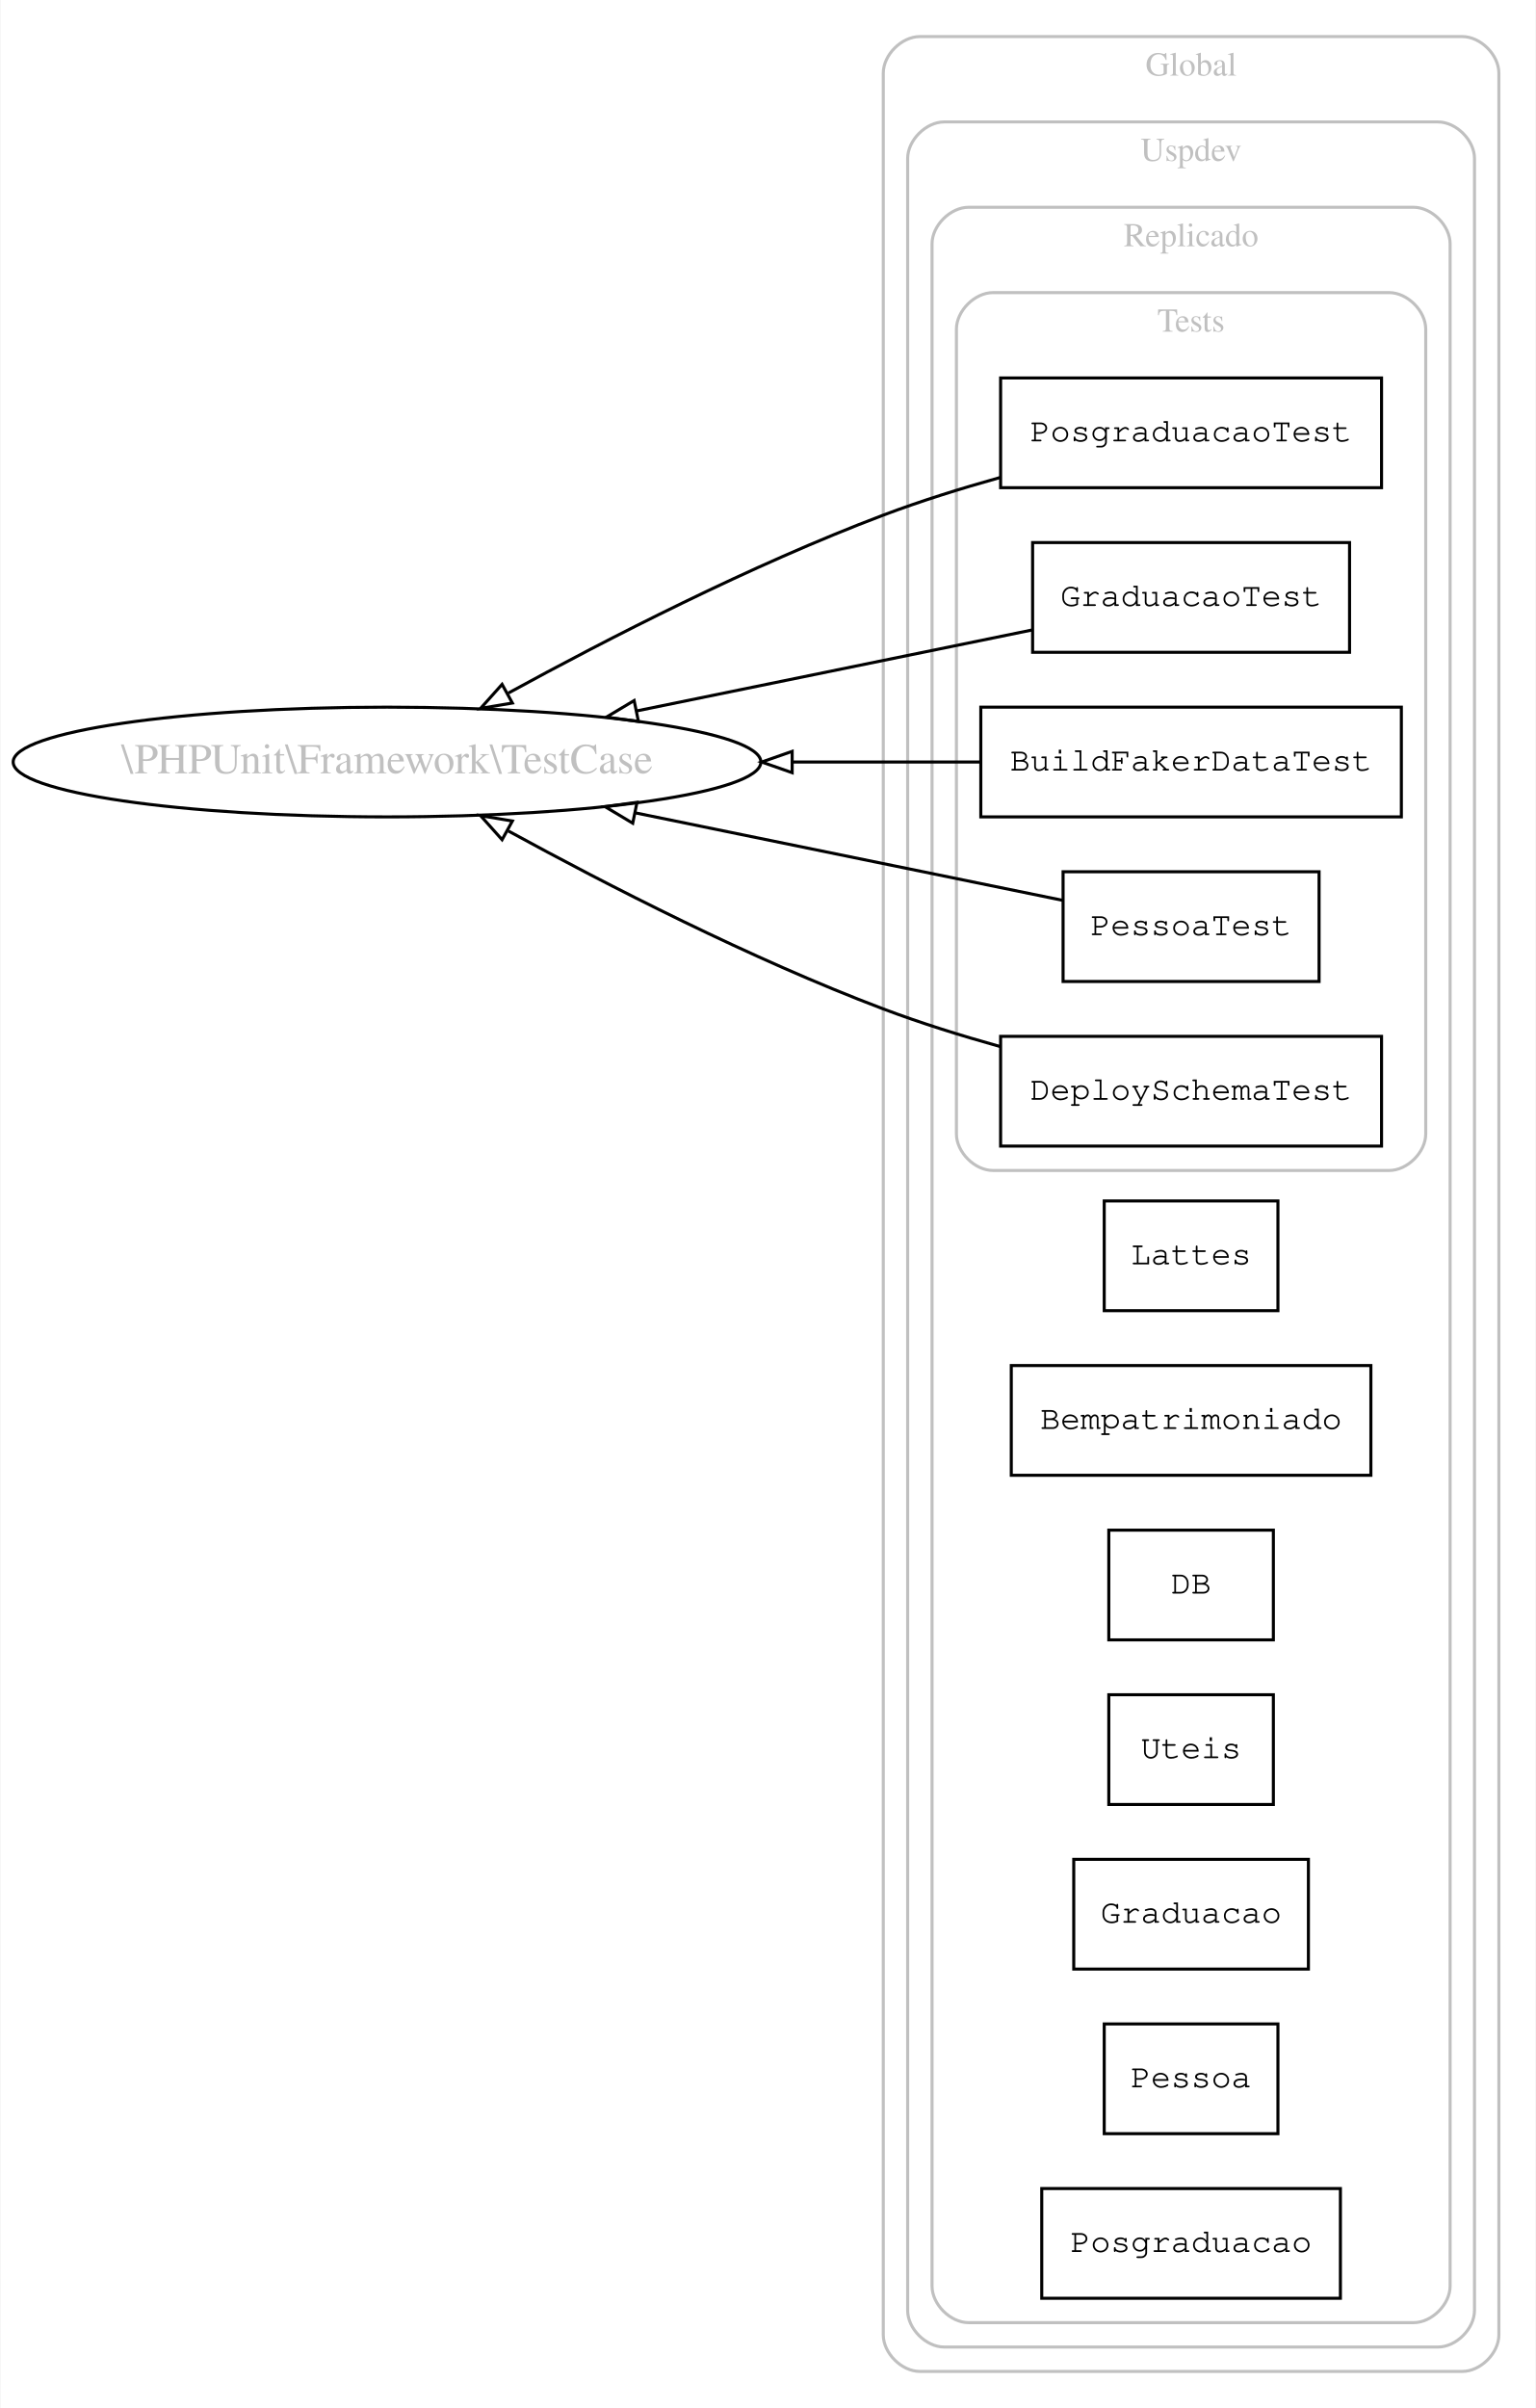
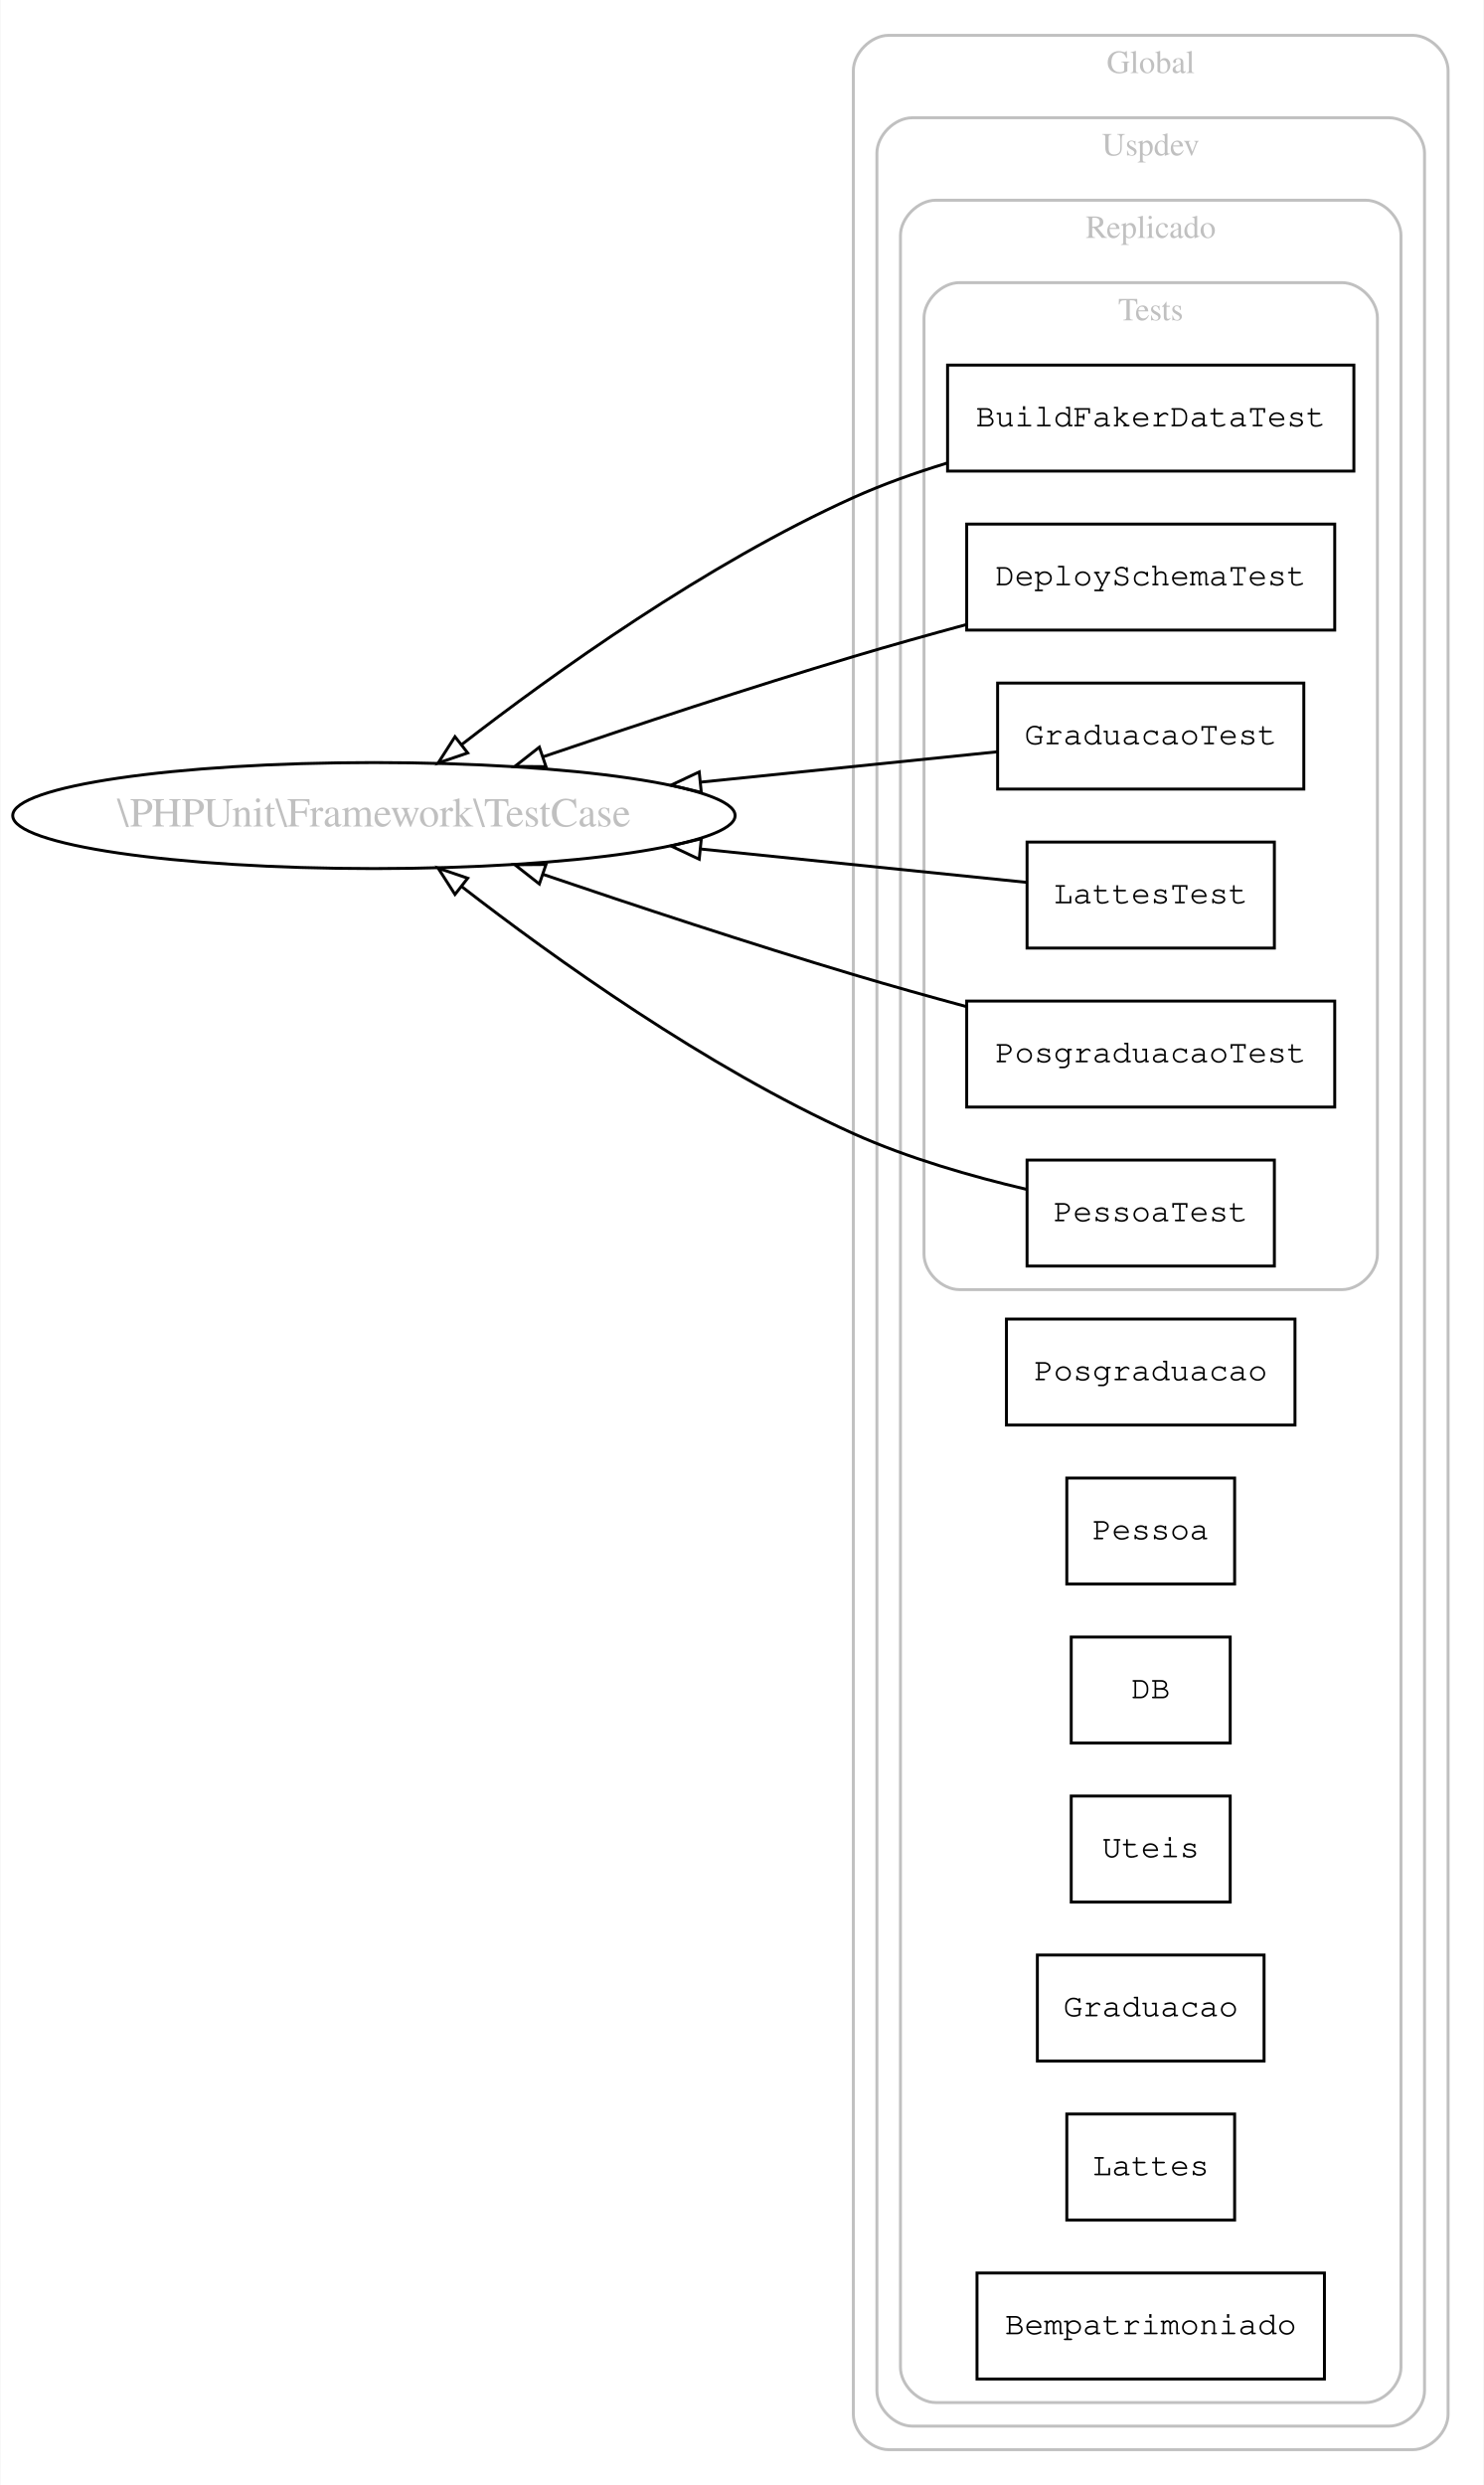
- <svg xmlns="http://www.w3.org/2000/svg" width="504pt" height="790pt" viewBox="0.00 0.00 503.68 790.00">
-   <g id="graph0" class="graph" transform="scale(1 1) rotate(0) translate(4 786)">
-     <polygon fill="#ffffff" stroke="transparent" points="-4,4 -4,-786 499.678,-786 499.678,4 -4,4" />
+ <svg xmlns="http://www.w3.org/2000/svg" width="504pt" height="844pt" viewBox="0.00 0.00 503.68 844.00">
+   <g id="graph0" class="graph" transform="scale(1 1) rotate(0) translate(4 840)">
+     <polygon fill="#ffffff" stroke="transparent" points="-4,4 -4,-840 499.678,-840 499.678,4 -4,4" />
    <g id="clust1" class="cluster">
-       <path fill="none" stroke="#c0c0c0" d="M297.678,-8C297.678,-8 475.678,-8 475.678,-8 481.678,-8 487.678,-14 487.678,-20 487.678,-20 487.678,-762 487.678,-762 487.678,-768 481.678,-774 475.678,-774 475.678,-774 297.678,-774 297.678,-774 291.678,-774 285.678,-768 285.678,-762 285.678,-762 285.678,-20 285.678,-20 285.678,-14 291.678,-8 297.678,-8" />
-       <text text-anchor="middle" x="386.678" y="-761.2" font-family="Times,serif" font-size="11.00" fill="#c0c0c0">Global</text>
+       <path fill="none" stroke="#c0c0c0" d="M297.678,-8C297.678,-8 475.678,-8 475.678,-8 481.678,-8 487.678,-14 487.678,-20 487.678,-20 487.678,-816 487.678,-816 487.678,-822 481.678,-828 475.678,-828 475.678,-828 297.678,-828 297.678,-828 291.678,-828 285.678,-822 285.678,-816 285.678,-816 285.678,-20 285.678,-20 285.678,-14 291.678,-8 297.678,-8" />
+       <text text-anchor="middle" x="386.678" y="-815.2" font-family="Times,serif" font-size="11.00" fill="#c0c0c0">Global</text>
    </g>
    <g id="clust2" class="cluster">
-       <path fill="none" stroke="#c0c0c0" d="M305.678,-16C305.678,-16 467.678,-16 467.678,-16 473.678,-16 479.678,-22 479.678,-28 479.678,-28 479.678,-734 479.678,-734 479.678,-740 473.678,-746 467.678,-746 467.678,-746 305.678,-746 305.678,-746 299.678,-746 293.678,-740 293.678,-734 293.678,-734 293.678,-28 293.678,-28 293.678,-22 299.678,-16 305.678,-16" />
-       <text text-anchor="middle" x="386.678" y="-733.2" font-family="Times,serif" font-size="11.00" fill="#c0c0c0">Uspdev</text>
+       <path fill="none" stroke="#c0c0c0" d="M305.678,-16C305.678,-16 467.678,-16 467.678,-16 473.678,-16 479.678,-22 479.678,-28 479.678,-28 479.678,-788 479.678,-788 479.678,-794 473.678,-800 467.678,-800 467.678,-800 305.678,-800 305.678,-800 299.678,-800 293.678,-794 293.678,-788 293.678,-788 293.678,-28 293.678,-28 293.678,-22 299.678,-16 305.678,-16" />
+       <text text-anchor="middle" x="386.678" y="-787.2" font-family="Times,serif" font-size="11.00" fill="#c0c0c0">Uspdev</text>
    </g>
    <g id="clust3" class="cluster">
-       <path fill="none" stroke="#c0c0c0" d="M313.678,-24C313.678,-24 459.678,-24 459.678,-24 465.678,-24 471.678,-30 471.678,-36 471.678,-36 471.678,-706 471.678,-706 471.678,-712 465.678,-718 459.678,-718 459.678,-718 313.678,-718 313.678,-718 307.678,-718 301.678,-712 301.678,-706 301.678,-706 301.678,-36 301.678,-36 301.678,-30 307.678,-24 313.678,-24" />
-       <text text-anchor="middle" x="386.678" y="-705.2" font-family="Times,serif" font-size="11.00" fill="#c0c0c0">Replicado</text>
+       <path fill="none" stroke="#c0c0c0" d="M313.678,-24C313.678,-24 459.678,-24 459.678,-24 465.678,-24 471.678,-30 471.678,-36 471.678,-36 471.678,-760 471.678,-760 471.678,-766 465.678,-772 459.678,-772 459.678,-772 313.678,-772 313.678,-772 307.678,-772 301.678,-766 301.678,-760 301.678,-760 301.678,-36 301.678,-36 301.678,-30 307.678,-24 313.678,-24" />
+       <text text-anchor="middle" x="386.678" y="-759.2" font-family="Times,serif" font-size="11.00" fill="#c0c0c0">Replicado</text>
    </g>
    <g id="clust4" class="cluster">
-       <path fill="none" stroke="#c0c0c0" d="M321.678,-402C321.678,-402 451.678,-402 451.678,-402 457.678,-402 463.678,-408 463.678,-414 463.678,-414 463.678,-678 463.678,-678 463.678,-684 457.678,-690 451.678,-690 451.678,-690 321.678,-690 321.678,-690 315.678,-690 309.678,-684 309.678,-678 309.678,-678 309.678,-414 309.678,-414 309.678,-408 315.678,-402 321.678,-402" />
-       <text text-anchor="middle" x="386.678" y="-677.2" font-family="Times,serif" font-size="11.00" fill="#c0c0c0">Tests</text>
+       <path fill="none" stroke="#c0c0c0" d="M321.678,-402C321.678,-402 451.678,-402 451.678,-402 457.678,-402 463.678,-408 463.678,-414 463.678,-414 463.678,-732 463.678,-732 463.678,-738 457.678,-744 451.678,-744 451.678,-744 321.678,-744 321.678,-744 315.678,-744 309.678,-738 309.678,-732 309.678,-732 309.678,-414 309.678,-414 309.678,-408 315.678,-402 321.678,-402" />
+       <text text-anchor="middle" x="386.678" y="-731.2" font-family="Times,serif" font-size="11.00" fill="#c0c0c0">Tests</text>
    </g>
    <g id="node1" class="node">
-       <polygon fill="none" stroke="#000000" points="449.178,-662 324.178,-662 324.178,-626 449.178,-626 449.178,-662" />
-       <text text-anchor="middle" x="386.678" y="-641.2" font-family="Courier,monospace" font-size="11.00" fill="#000000">PosgraduacaoTest</text>
+       <polygon fill="none" stroke="#000000" points="455.678,-716 317.678,-716 317.678,-680 455.678,-680 455.678,-716" />
+       <text text-anchor="middle" x="386.678" y="-695.2" font-family="Courier,monospace" font-size="11.00" fill="#000000">BuildFakerDataTest</text>
    </g>
-     <g id="node13" class="node">
-       <ellipse fill="none" stroke="#000000" cx="122.839" cy="-536" rx="122.678" ry="18" />
-       <text text-anchor="middle" x="122.839" y="-532.3" font-family="Times,serif" font-size="14.00" fill="#c0c0c0">\PHPUnit\Framework\TestCase</text>
+     <g id="node14" class="node">
+       <ellipse fill="none" stroke="#000000" cx="122.839" cy="-563" rx="122.678" ry="18" />
+       <text text-anchor="middle" x="122.839" y="-559.3" font-family="Times,serif" font-size="14.00" fill="#c0c0c0">\PHPUnit\Framework\TestCase</text>
    </g>
    <g id="edge1" class="edge">
-       <path fill="none" stroke="#000000" d="M324.097,-629.367C311.24,-625.778 297.902,-621.621 285.678,-617 242.264,-600.589 195.02,-576.32 162.656,-558.626" />
-       <polygon fill="none" stroke="#000000" points="163.973,-555.355 153.526,-553.593 160.593,-561.486 163.973,-555.355" />
+       <path fill="none" stroke="#000000" d="M317.45,-682.705C306.61,-679.399 295.69,-675.512 285.678,-671 235.711,-648.481 183.955,-611.37 152.57,-587.054" />
+       <polygon fill="none" stroke="#000000" points="154.692,-584.27 144.66,-580.862 150.376,-589.782 154.692,-584.27" />
    </g>
    <g id="node2" class="node">
+       <polygon fill="none" stroke="#000000" points="449.178,-662 324.178,-662 324.178,-626 449.178,-626 449.178,-662" />
+       <text text-anchor="middle" x="386.678" y="-641.2" font-family="Courier,monospace" font-size="11.00" fill="#000000">DeploySchemaTest</text>
+     </g>
+     <g id="edge2" class="edge">
+       <path fill="none" stroke="#000000" d="M324.018,-627.866C311.291,-624.415 298.024,-620.694 285.678,-617 250.532,-606.485 211.51,-593.587 180.478,-583.035" />
+       <polygon fill="none" stroke="#000000" points="181.293,-579.615 170.699,-579.697 179.032,-586.239 181.293,-579.615" />
+     </g>
+     <g id="node3" class="node">
      <polygon fill="none" stroke="#000000" points="438.678,-608 334.678,-608 334.678,-572 438.678,-572 438.678,-608" />
      <text text-anchor="middle" x="386.678" y="-587.2" font-family="Courier,monospace" font-size="11.00" fill="#000000">GraduacaoTest</text>
    </g>
-     <g id="edge2" class="edge">
-       <path fill="none" stroke="#000000" d="M334.552,-579.331C297.57,-571.762 247.186,-561.45 204.847,-552.785" />
-       <polygon fill="none" stroke="#000000" points="205.329,-549.311 194.831,-550.735 203.926,-556.169 205.329,-549.311" />
-     </g>
-     <g id="node3" class="node">
-       <polygon fill="none" stroke="#000000" points="455.678,-554 317.678,-554 317.678,-518 455.678,-518 455.678,-554" />
-       <text text-anchor="middle" x="386.678" y="-533.2" font-family="Courier,monospace" font-size="11.00" fill="#000000">BuildFakerDataTest</text>
-     </g>
    <g id="edge3" class="edge">
-       <path fill="none" stroke="#000000" d="M317.358,-536C298.378,-536 277.148,-536 255.879,-536" />
-       <polygon fill="none" stroke="#000000" points="255.779,-532.5 245.779,-536 255.779,-539.5 255.779,-532.5" />
+       <path fill="none" stroke="#000000" d="M334.552,-584.666C305.78,-581.721 268.896,-577.947 234,-574.376" />
+       <polygon fill="none" stroke="#000000" points="234.038,-570.861 223.734,-573.325 233.326,-577.825 234.038,-570.861" />
    </g>
    <g id="node4" class="node">
-       <polygon fill="none" stroke="#000000" points="428.678,-500 344.678,-500 344.678,-464 428.678,-464 428.678,-500" />
-       <text text-anchor="middle" x="386.678" y="-479.2" font-family="Courier,monospace" font-size="11.00" fill="#000000">PessoaTest</text>
+       <polygon fill="none" stroke="#000000" points="428.678,-554 344.678,-554 344.678,-518 428.678,-518 428.678,-554" />
+       <text text-anchor="middle" x="386.678" y="-533.2" font-family="Courier,monospace" font-size="11.00" fill="#000000">LattesTest</text>
    </g>
    <g id="edge4" class="edge">
-       <path fill="none" stroke="#000000" d="M344.58,-490.616C306.968,-498.314 250.803,-509.81 204.411,-519.305" />
-       <polygon fill="none" stroke="#000000" points="203.464,-515.926 194.369,-521.36 204.867,-522.784 203.464,-515.926" />
+       <path fill="none" stroke="#000000" d="M344.58,-540.308C314.731,-543.363 273.199,-547.613 234.139,-551.61" />
+       <polygon fill="none" stroke="#000000" points="233.329,-548.175 223.737,-552.675 234.042,-555.138 233.329,-548.175" />
    </g>
    <g id="node5" class="node">
-       <polygon fill="none" stroke="#000000" points="449.178,-446 324.178,-446 324.178,-410 449.178,-410 449.178,-446" />
-       <text text-anchor="middle" x="386.678" y="-425.2" font-family="Courier,monospace" font-size="11.00" fill="#000000">DeploySchemaTest</text>
+       <polygon fill="none" stroke="#000000" points="449.178,-500 324.178,-500 324.178,-464 449.178,-464 449.178,-500" />
+       <text text-anchor="middle" x="386.678" y="-479.2" font-family="Courier,monospace" font-size="11.00" fill="#000000">PosgraduacaoTest</text>
    </g>
    <g id="edge5" class="edge">
-       <path fill="none" stroke="#000000" d="M324.097,-442.633C311.24,-446.222 297.902,-450.379 285.678,-455 242.264,-471.411 195.02,-495.68 162.656,-513.374" />
-       <polygon fill="none" stroke="#000000" points="160.593,-510.514 153.526,-518.407 163.973,-516.645 160.593,-510.514" />
+       <path fill="none" stroke="#000000" d="M324.018,-498.134C311.291,-501.584 298.024,-505.306 285.678,-509 250.532,-519.515 211.51,-532.413 180.478,-542.965" />
+       <polygon fill="none" stroke="#000000" points="179.032,-539.761 170.699,-546.303 181.293,-546.385 179.032,-539.761" />
    </g>
    <g id="node6" class="node">
-       <polygon fill="none" stroke="#000000" points="415.178,-392 358.178,-392 358.178,-356 415.178,-356 415.178,-392" />
-       <text text-anchor="middle" x="386.678" y="-371.2" font-family="Courier,monospace" font-size="11.00" fill="#000000">Lattes</text>
+       <polygon fill="none" stroke="#000000" points="428.678,-446 344.678,-446 344.678,-410 428.678,-410 428.678,-446" />
+       <text text-anchor="middle" x="386.678" y="-425.2" font-family="Courier,monospace" font-size="11.00" fill="#000000">PessoaTest</text>
+     </g>
+     <g id="edge6" class="edge">
+       <path fill="none" stroke="#000000" d="M344.351,-436.09C325.86,-440.435 304.212,-446.647 285.678,-455 235.711,-477.519 183.955,-514.63 152.57,-538.946" />
+       <polygon fill="none" stroke="#000000" points="150.376,-536.218 144.66,-545.138 154.692,-541.73 150.376,-536.218" />
    </g>
    <g id="node7" class="node">
-       <polygon fill="none" stroke="#000000" points="445.678,-338 327.678,-338 327.678,-302 445.678,-302 445.678,-338" />
-       <text text-anchor="middle" x="386.678" y="-317.2" font-family="Courier,monospace" font-size="11.00" fill="#000000">Bempatrimoniado</text>
+       <polygon fill="none" stroke="#000000" points="435.678,-392 337.678,-392 337.678,-356 435.678,-356 435.678,-392" />
+       <text text-anchor="middle" x="386.678" y="-371.2" font-family="Courier,monospace" font-size="11.00" fill="#000000">Posgraduacao</text>
    </g>
    <g id="node8" class="node">
+       <polygon fill="none" stroke="#000000" points="415.178,-338 358.178,-338 358.178,-302 415.178,-302 415.178,-338" />
+       <text text-anchor="middle" x="386.678" y="-317.2" font-family="Courier,monospace" font-size="11.00" fill="#000000">Pessoa</text>
+     </g>
+     <g id="node9" class="node">
      <polygon fill="none" stroke="#000000" points="413.678,-284 359.678,-284 359.678,-248 413.678,-248 413.678,-284" />
      <text text-anchor="middle" x="386.678" y="-263.2" font-family="Courier,monospace" font-size="11.00" fill="#000000">DB</text>
    </g>
-     <g id="node9" class="node">
+     <g id="node10" class="node">
      <polygon fill="none" stroke="#000000" points="413.678,-230 359.678,-230 359.678,-194 413.678,-194 413.678,-230" />
      <text text-anchor="middle" x="386.678" y="-209.2" font-family="Courier,monospace" font-size="11.00" fill="#000000">Uteis</text>
    </g>
-     <g id="node10" class="node">
+     <g id="node11" class="node">
      <polygon fill="none" stroke="#000000" points="425.178,-176 348.178,-176 348.178,-140 425.178,-140 425.178,-176" />
      <text text-anchor="middle" x="386.678" y="-155.2" font-family="Courier,monospace" font-size="11.00" fill="#000000">Graduacao</text>
    </g>
-     <g id="node11" class="node">
+     <g id="node12" class="node">
      <polygon fill="none" stroke="#000000" points="415.178,-122 358.178,-122 358.178,-86 415.178,-86 415.178,-122" />
-       <text text-anchor="middle" x="386.678" y="-101.2" font-family="Courier,monospace" font-size="11.00" fill="#000000">Pessoa</text>
+       <text text-anchor="middle" x="386.678" y="-101.2" font-family="Courier,monospace" font-size="11.00" fill="#000000">Lattes</text>
    </g>
-     <g id="node12" class="node">
-       <polygon fill="none" stroke="#000000" points="435.678,-68 337.678,-68 337.678,-32 435.678,-32 435.678,-68" />
-       <text text-anchor="middle" x="386.678" y="-47.2" font-family="Courier,monospace" font-size="11.00" fill="#000000">Posgraduacao</text>
+     <g id="node13" class="node">
+       <polygon fill="none" stroke="#000000" points="445.678,-68 327.678,-68 327.678,-32 445.678,-32 445.678,-68" />
+       <text text-anchor="middle" x="386.678" y="-47.2" font-family="Courier,monospace" font-size="11.00" fill="#000000">Bempatrimoniado</text>
    </g>
  </g>
</svg>
